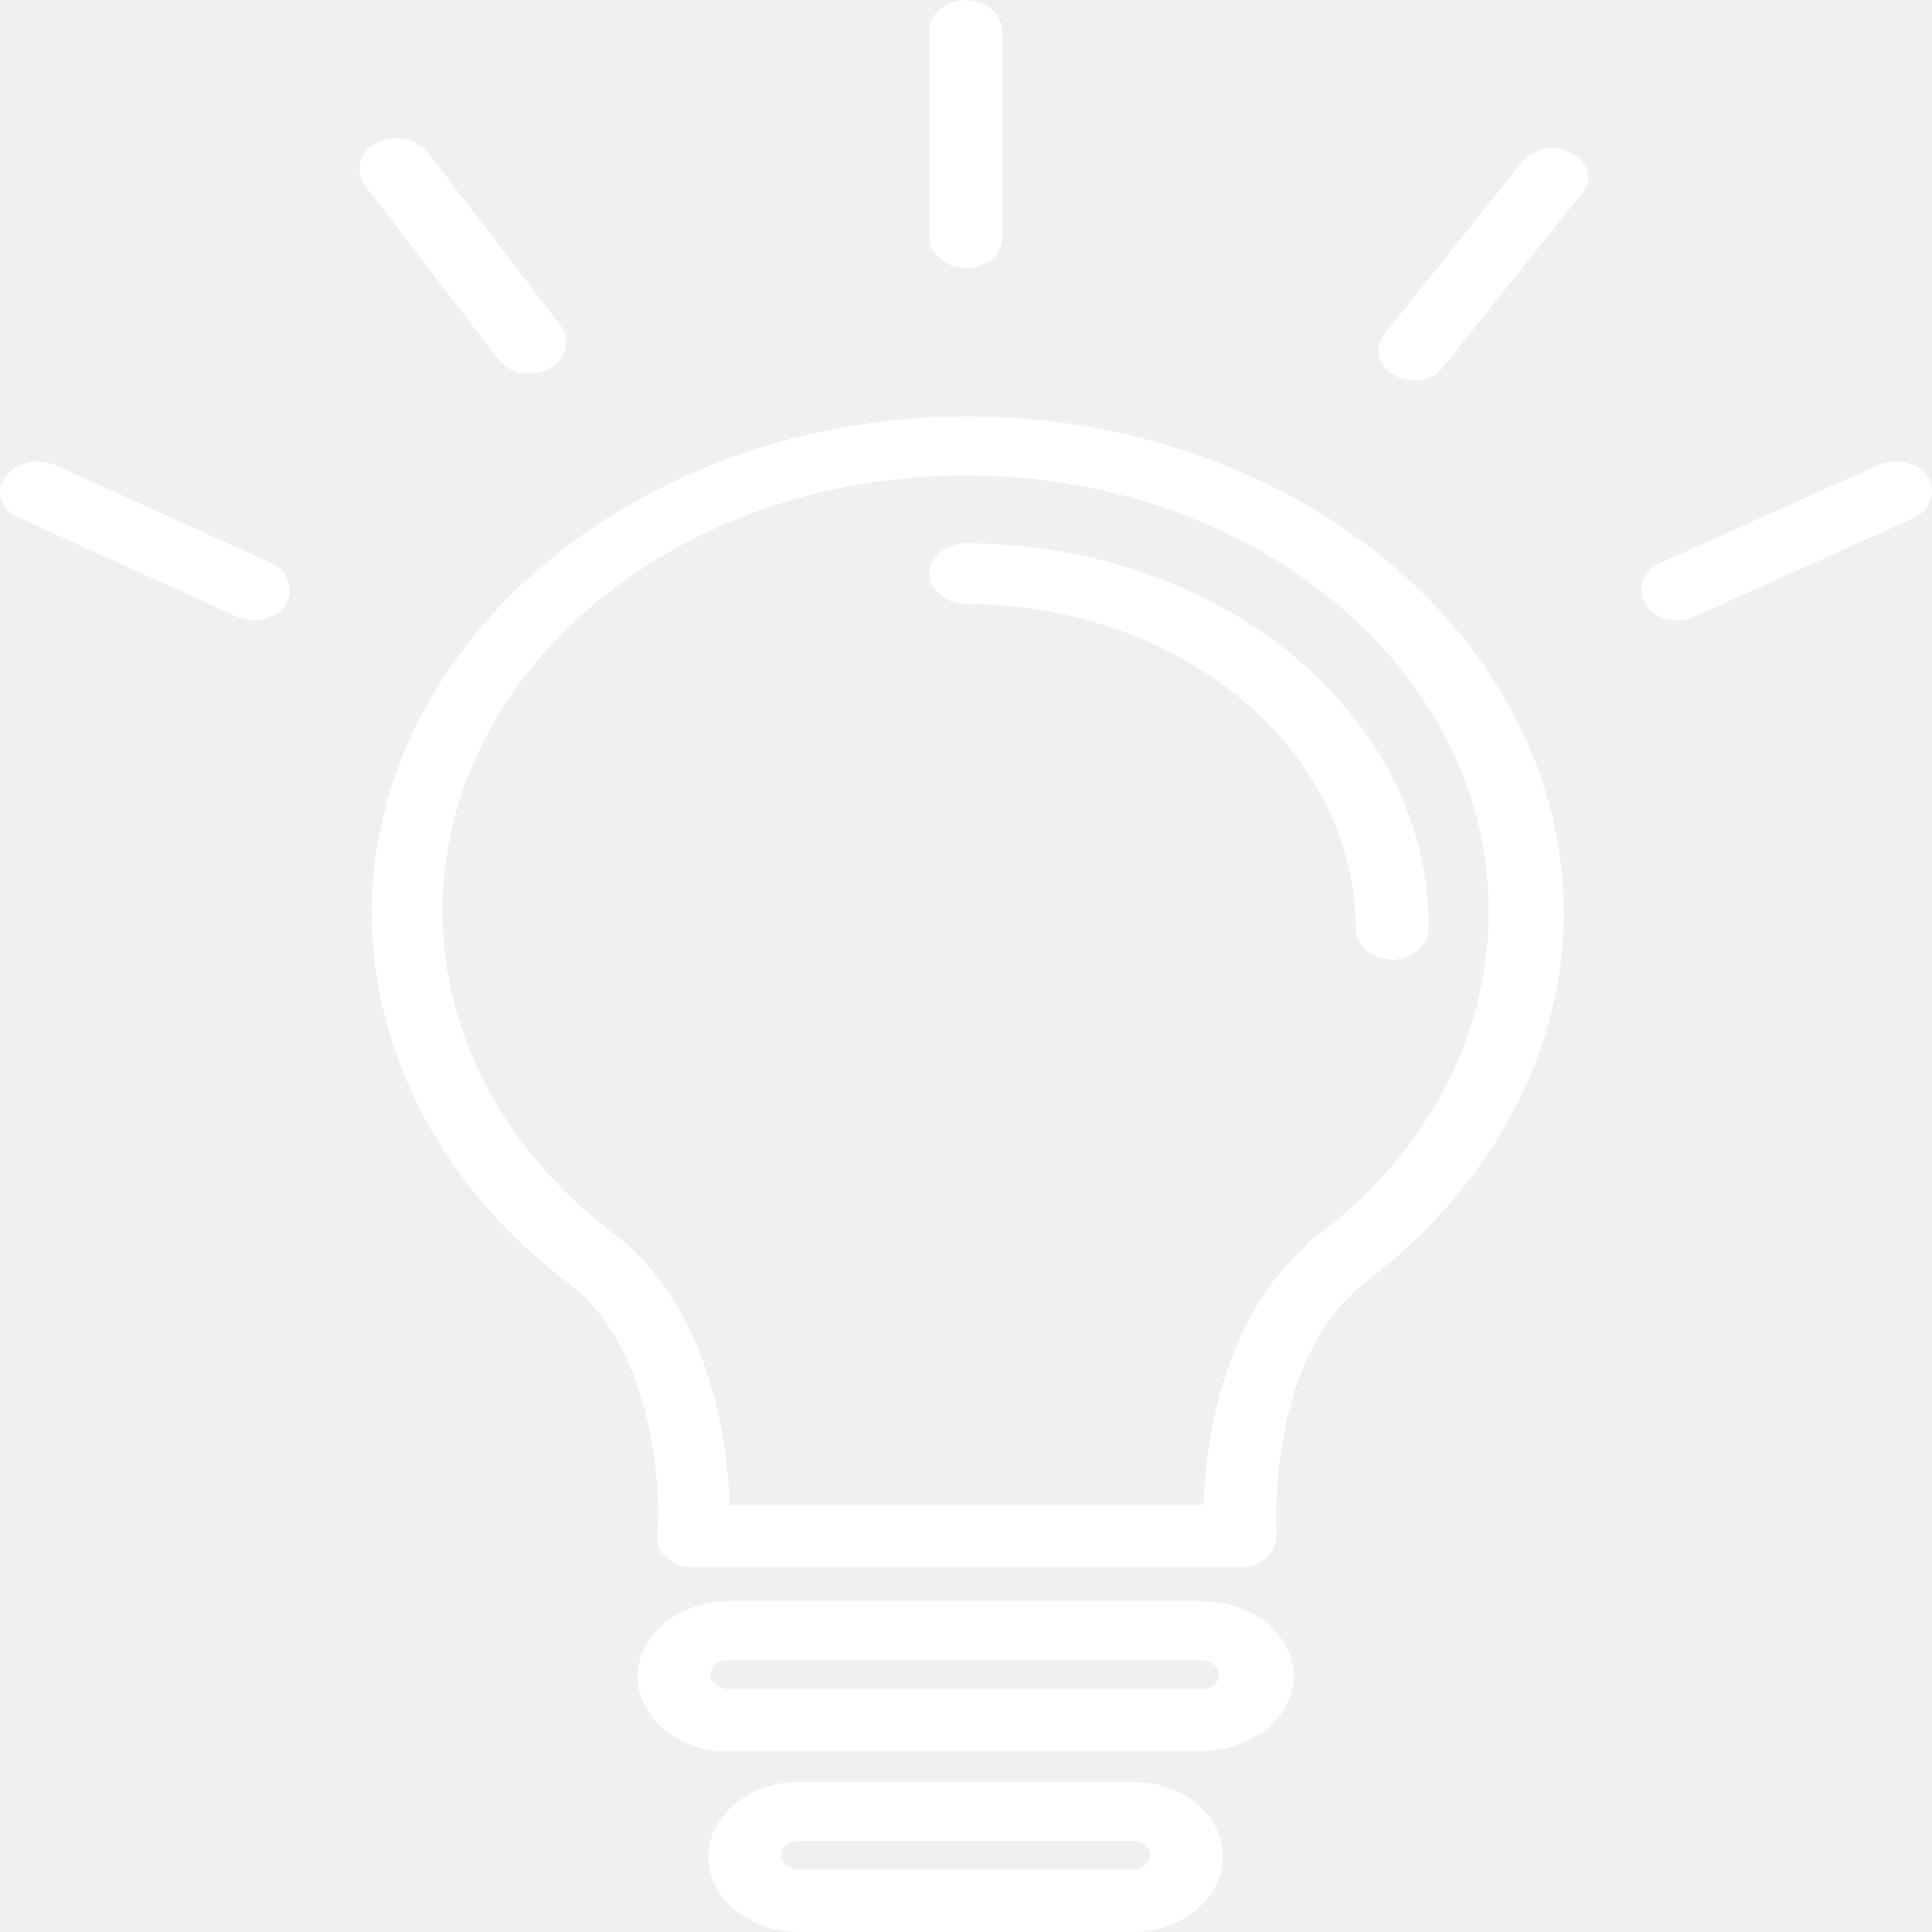
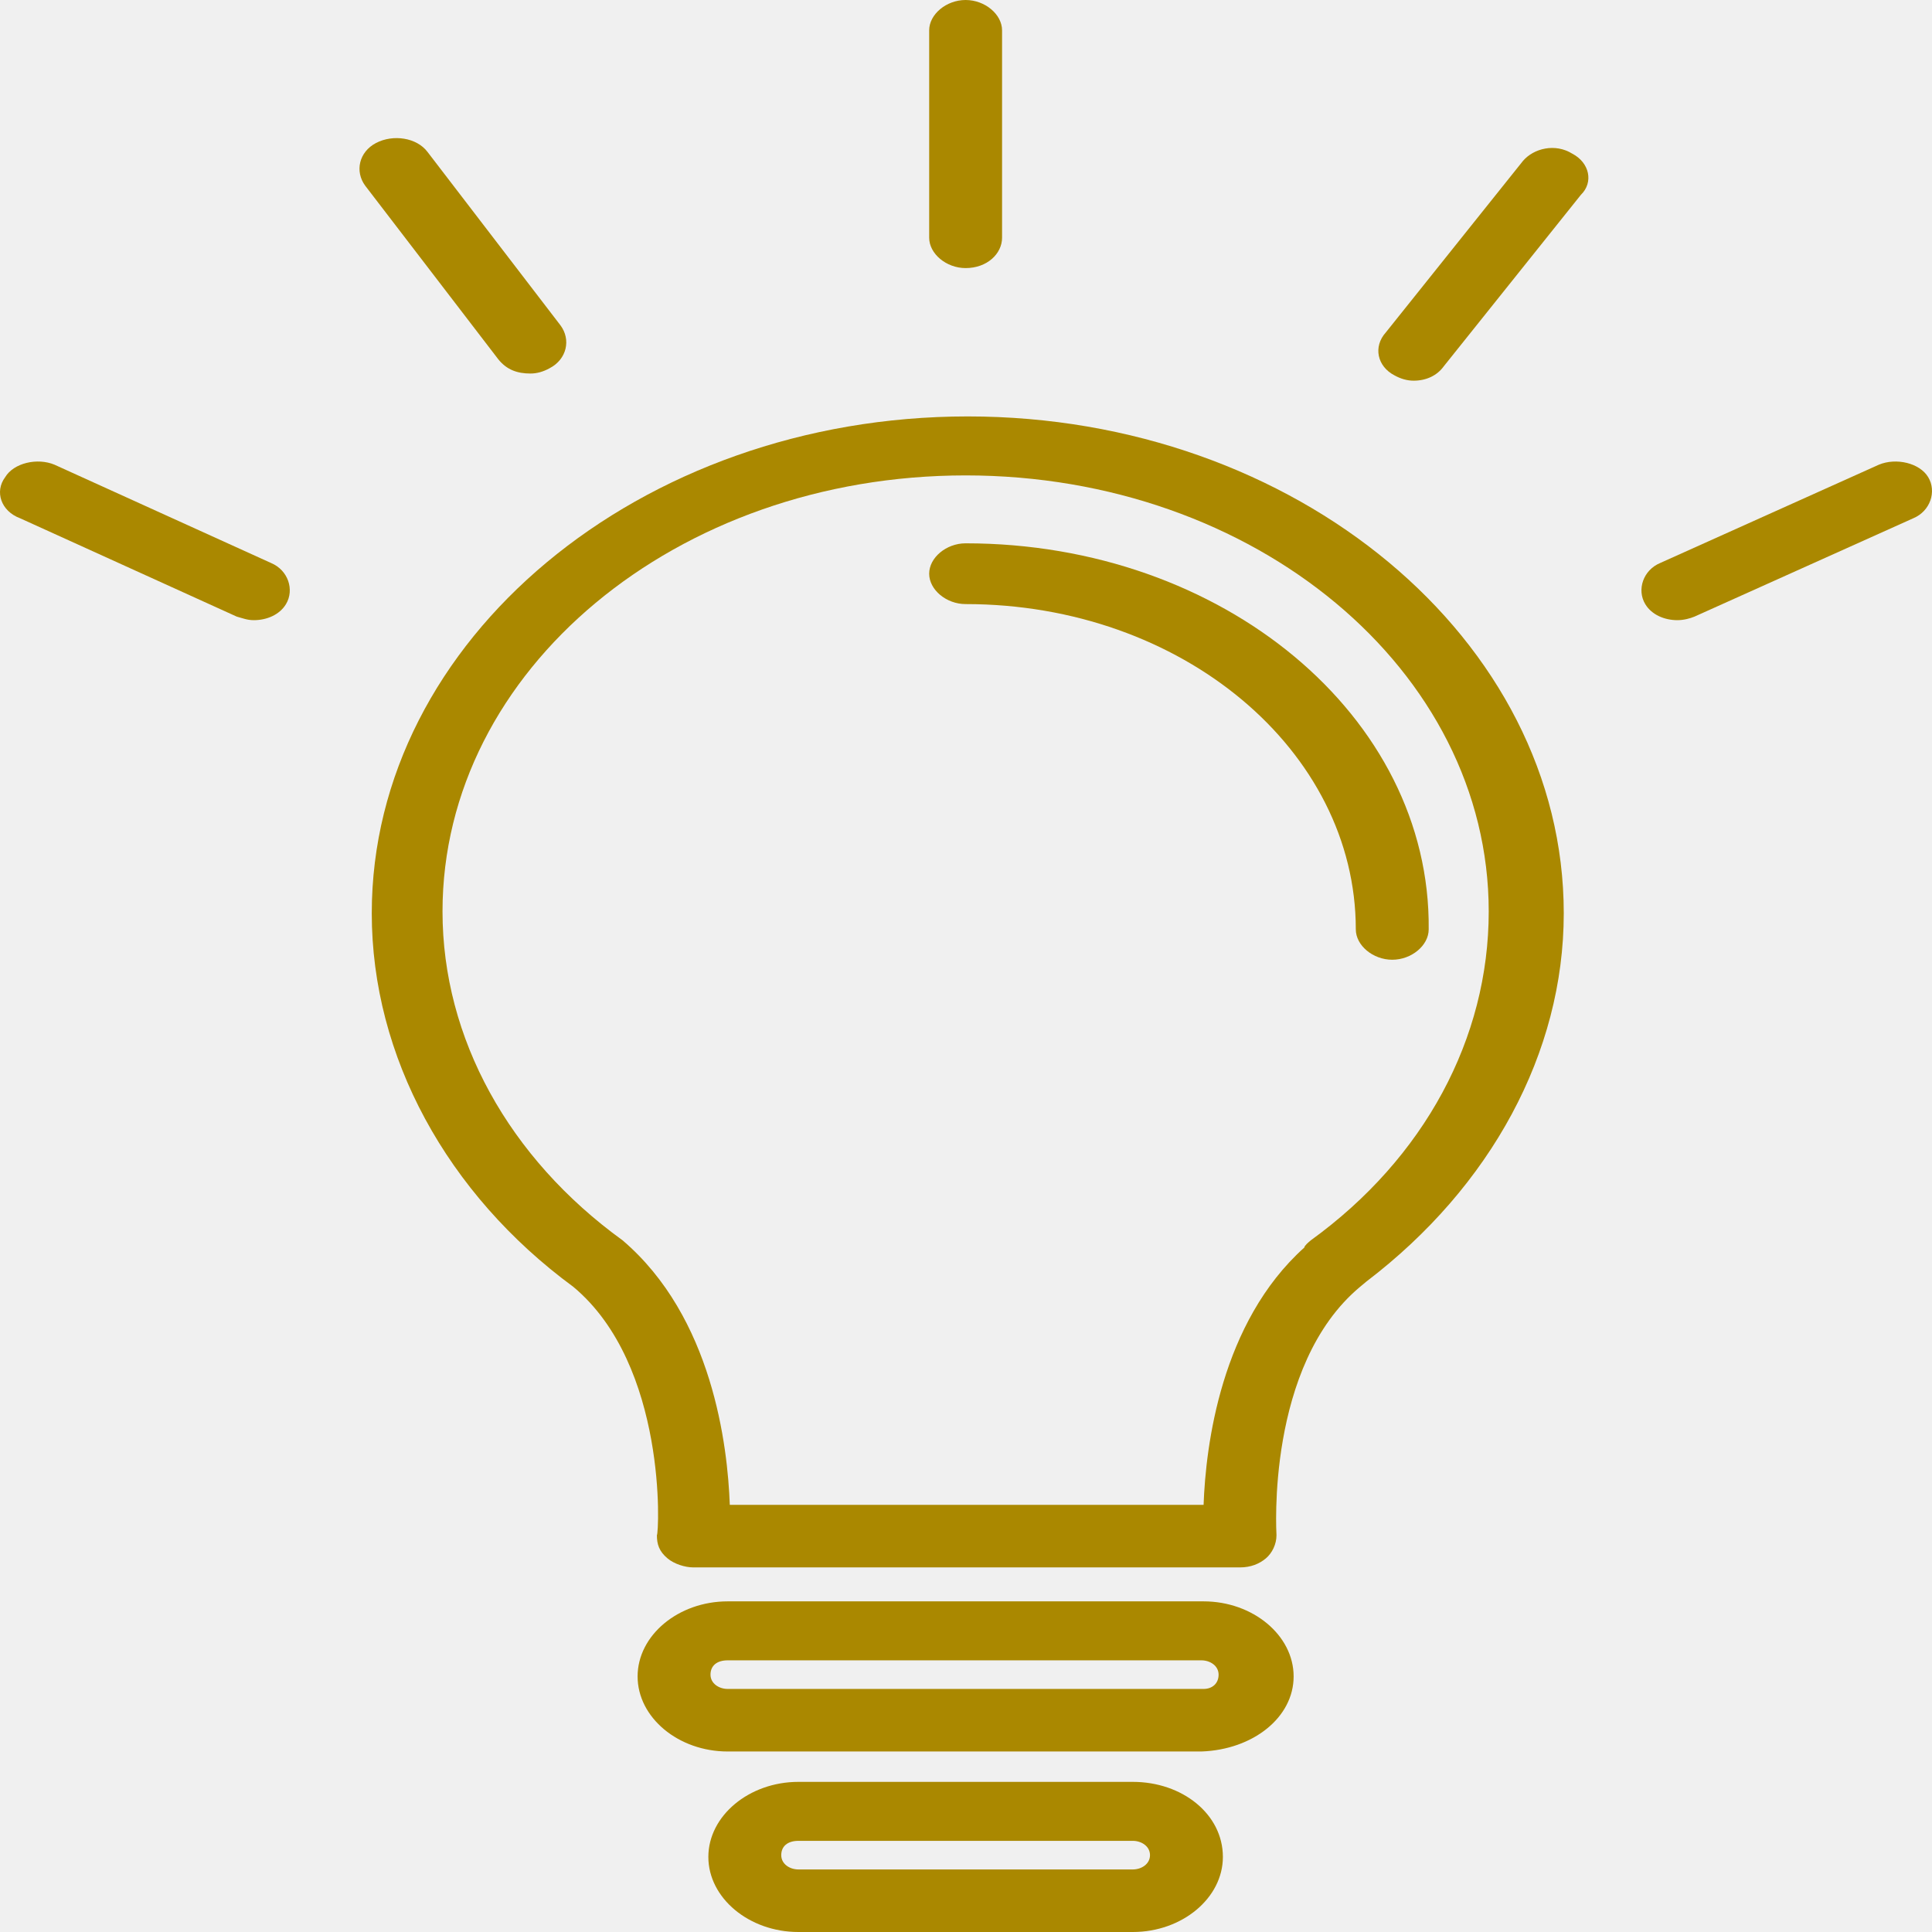
<svg xmlns="http://www.w3.org/2000/svg" version="1.1" id="Capa_1" x="0px" y="0px" viewBox="0 0 48 48" xml:space="preserve" width="48" height="48">
  <defs id="defs3869" />
-   <g id="g3834" transform="matrix(0.1331598,0,0,0.1110083,-4.789164,0)" style="fill:#ffffff">
-     <g id="g3832" style="fill:#ffffff">
-       <g id="g3830" style="fill:#ffffff">
-         <path style="fill:#ffffff" d="m 216.529,93.2 c -61.2,0 -111.2,50 -111.2,111.2 0,32 14,62.8 37.6,83.6 17.6,17.6 16,55.2 15.6,55.6 0,2 0.4,3.6 2,5.2 1.2,1.2 3.2,2 4.8,2 h 102 c 2,0 3.6,-0.8 4.8,-2 1.2,-1.2 2,-3.2 2,-5.2 0,-0.4 -2,-38 15.6,-55.6 0.4,-0.4 0.8,-0.8 1.2,-1.2 23.2,-21.2 36.8,-51.2 36.8,-82.4 0,-61.2 -50,-111.2 -111.2,-111.2 z m 64,184.4 c -0.4,0.4 -1.2,1.2 -1.2,1.6 -15.6,16.8 -18.4,44.4 -18.8,57.6 h -88.4 c -0.4,-13.2 -3.2,-42 -20,-59.2 -21.2,-18.4 -33.6,-45.2 -33.6,-73.6 0,-54 43.6,-97.6 97.6,-97.6 54,0 97.6,43.6 97.6,97.6 0,28.4 -12,55.2 -33.2,73.6 z" id="path3812" />
-         <path style="fill:#ffffff" d="m 216.129,121.6 c -3.6,0 -6.8,3.2 -6.8,6.8 0,3.6 3.2,6.8 6.8,6.8 40.4,0 72.8,32.8 72.8,72.8 0,3.6 3.2,6.8 6.8,6.8 3.6,0 6.8,-3.2 6.8,-6.8 0.4,-47.6 -38.4,-86.4 -86.4,-86.4 z" id="path3814" />
-         <path style="fill:#ffffff" d="m 260.529,358.4 h -88.8 c -9.2,0 -16.8,7.6 -16.8,16.8 0,9.2 7.6,16.8 16.8,16.8 h 88.4 c 9.6,-0.4 17.2,-7.6 17.2,-16.8 0,-9.2 -7.6,-16.8 -16.8,-16.8 z m 0,19.6 h -88.8 c -1.6,0 -3.2,-1.2 -3.2,-3.2 0,-2 1.2,-3.2 3.2,-3.2 h 88.4 c 1.6,0 3.2,1.2 3.2,3.2 0,2 -1.2,3.2 -2.8,3.2 z" id="path3816" />
-         <path style="fill:#ffffff" d="m 247.329,398.8 h -62.4 c -9.2,0 -16.8,7.6 -16.8,16.8 0,9.2 7.6,16.8 16.8,16.8 h 62.4 c 9.2,0 16.8,-7.6 16.8,-16.8 0,-9.6 -7.6,-16.8 -16.8,-16.8 z m 0,19.6 h -62.4 c -1.6,0 -3.2,-1.2 -3.2,-3.2 0,-2 1.2,-3.2 3.2,-3.2 h 62.4 c 1.6,0 3.2,1.2 3.2,3.2 0,2 -1.6,3.2 -3.2,3.2 z" id="path3818" />
-         <path style="fill:#ffffff" d="m 216.129,60 c 4,0 6.8,-3.2 6.8,-6.8 V 6.8 c 0,-3.6 -3.2,-6.8 -6.8,-6.8 -3.6,0 -6.8,3.2 -6.8,6.8 v 46.4 c 0,3.6 3.2,6.8 6.8,6.8 z" id="path3820" />
-         <path style="fill:#ffffff" d="m 329.329,34.4 c -3.2,-2.4 -7.2,-1.2 -9.2,1.6 l -25.6,38.4 c -2.4,3.2 -1.6,7.6 1.6,9.6 1.2,0.8 2.4,1.2 3.6,1.2 2.4,0 4.4,-1.2 5.6,-3.2 l 25.6,-38.4 c 2.4,-2.8 1.6,-7.2 -1.6,-9.2 z" id="path3822" />
-         <path style="fill:#ffffff" d="m 134.929,83.6 c 1.2,0 2.4,-0.4 3.6,-1.2 3.2,-2 4,-6.4 2,-9.6 L 115.729,34 c -2,-3.2 -6.4,-4 -9.6,-2 -3.2,2 -4,6.4 -2,9.6 l 24.8,38.8 c 1.6,2.4 3.6,3.2 6,3.2 z" id="path3824" />
-         <path style="fill:#ffffff" d="m 86.529,126 -40.4,-22 c -3.2,-1.6 -7.6,-0.4 -9.2,2.8 -2,3.2 -0.8,7.6 2.8,9.2 l 40.4,22 c 1.2,0.4 2,0.8 3.2,0.8 2.4,0 4.8,-1.2 6,-3.6 1.6,-3.2 0.4,-7.6 -2.8,-9.2 z" id="path3826" />
-         <path style="fill:#ffffff" d="m 395.729,106.8 c -1.6,-3.2 -6,-4.4 -9.2,-2.8 l -40.8,22 c -3.2,1.6 -4.4,6 -2.8,9.2 1.2,2.4 3.6,3.6 6,3.6 1.2,0 2.4,-0.4 3.2,-0.8 l 40.8,-22 c 3.2,-1.6 4.4,-6 2.8,-9.2 z" id="path3828" />
+   <g id="g3834" transform="matrix(0.1331598,0,0,0.1110083,-4.789164,0)" style="fill:#aa8800">
+     <g id="g3832" style="fill:#aa8800">
+       <g id="g3830" style="fill:#aa8800">
+         <path style="fill:#aa8800" d="m 216.529,93.2 c -61.2,0 -111.2,50 -111.2,111.2 0,32 14,62.8 37.6,83.6 17.6,17.6 16,55.2 15.6,55.6 0,2 0.4,3.6 2,5.2 1.2,1.2 3.2,2 4.8,2 h 102 c 2,0 3.6,-0.8 4.8,-2 1.2,-1.2 2,-3.2 2,-5.2 0,-0.4 -2,-38 15.6,-55.6 0.4,-0.4 0.8,-0.8 1.2,-1.2 23.2,-21.2 36.8,-51.2 36.8,-82.4 0,-61.2 -50,-111.2 -111.2,-111.2 z m 64,184.4 c -0.4,0.4 -1.2,1.2 -1.2,1.6 -15.6,16.8 -18.4,44.4 -18.8,57.6 h -88.4 c -0.4,-13.2 -3.2,-42 -20,-59.2 -21.2,-18.4 -33.6,-45.2 -33.6,-73.6 0,-54 43.6,-97.6 97.6,-97.6 54,0 97.6,43.6 97.6,97.6 0,28.4 -12,55.2 -33.2,73.6 z" id="path3812" />
+         <path style="fill:#aa8800" d="m 216.129,121.6 c -3.6,0 -6.8,3.2 -6.8,6.8 0,3.6 3.2,6.8 6.8,6.8 40.4,0 72.8,32.8 72.8,72.8 0,3.6 3.2,6.8 6.8,6.8 3.6,0 6.8,-3.2 6.8,-6.8 0.4,-47.6 -38.4,-86.4 -86.4,-86.4 z" id="path3814" />
+         <path style="fill:#aa8800" d="m 260.529,358.4 h -88.8 c -9.2,0 -16.8,7.6 -16.8,16.8 0,9.2 7.6,16.8 16.8,16.8 h 88.4 c 9.6,-0.4 17.2,-7.6 17.2,-16.8 0,-9.2 -7.6,-16.8 -16.8,-16.8 z m 0,19.6 h -88.8 c -1.6,0 -3.2,-1.2 -3.2,-3.2 0,-2 1.2,-3.2 3.2,-3.2 h 88.4 c 1.6,0 3.2,1.2 3.2,3.2 0,2 -1.2,3.2 -2.8,3.2 z" id="path3816" />
+         <path style="fill:#aa8800" d="m 247.329,398.8 h -62.4 c -9.2,0 -16.8,7.6 -16.8,16.8 0,9.2 7.6,16.8 16.8,16.8 h 62.4 c 9.2,0 16.8,-7.6 16.8,-16.8 0,-9.6 -7.6,-16.8 -16.8,-16.8 z m 0,19.6 h -62.4 c -1.6,0 -3.2,-1.2 -3.2,-3.2 0,-2 1.2,-3.2 3.2,-3.2 h 62.4 c 1.6,0 3.2,1.2 3.2,3.2 0,2 -1.6,3.2 -3.2,3.2 z" id="path3818" />
+         <path style="fill:#aa8800" d="m 216.129,60 c 4,0 6.8,-3.2 6.8,-6.8 V 6.8 c 0,-3.6 -3.2,-6.8 -6.8,-6.8 -3.6,0 -6.8,3.2 -6.8,6.8 v 46.4 c 0,3.6 3.2,6.8 6.8,6.8 z" id="path3820" />
+         <path style="fill:#aa8800" d="m 329.329,34.4 c -3.2,-2.4 -7.2,-1.2 -9.2,1.6 l -25.6,38.4 c -2.4,3.2 -1.6,7.6 1.6,9.6 1.2,0.8 2.4,1.2 3.6,1.2 2.4,0 4.4,-1.2 5.6,-3.2 l 25.6,-38.4 c 2.4,-2.8 1.6,-7.2 -1.6,-9.2 z" id="path3822" />
+         <path style="fill:#aa8800" d="m 134.929,83.6 c 1.2,0 2.4,-0.4 3.6,-1.2 3.2,-2 4,-6.4 2,-9.6 L 115.729,34 c -2,-3.2 -6.4,-4 -9.6,-2 -3.2,2 -4,6.4 -2,9.6 l 24.8,38.8 c 1.6,2.4 3.6,3.2 6,3.2 z" id="path3824" />
+         <path style="fill:#aa8800" d="m 86.529,126 -40.4,-22 c -3.2,-1.6 -7.6,-0.4 -9.2,2.8 -2,3.2 -0.8,7.6 2.8,9.2 l 40.4,22 c 1.2,0.4 2,0.8 3.2,0.8 2.4,0 4.8,-1.2 6,-3.6 1.6,-3.2 0.4,-7.6 -2.8,-9.2 z" id="path3826" />
+         <path style="fill:#aa8800" d="m 395.729,106.8 c -1.6,-3.2 -6,-4.4 -9.2,-2.8 l -40.8,22 c -3.2,1.6 -4.4,6 -2.8,9.2 1.2,2.4 3.6,3.6 6,3.6 1.2,0 2.4,-0.4 3.2,-0.8 l 40.8,-22 c 3.2,-1.6 4.4,-6 2.8,-9.2 z" id="path3828" />
      </g>
    </g>
  </g>
  <g id="g3836" transform="translate(-35.96553,-384.4)">
</g>
  <g id="g3838" transform="translate(-35.96553,-384.4)">
</g>
  <g id="g3840" transform="translate(-35.96553,-384.4)">
</g>
  <g id="g3842" transform="translate(-35.96553,-384.4)">
</g>
  <g id="g3844" transform="translate(-35.96553,-384.4)">
</g>
  <g id="g3846" transform="translate(-35.96553,-384.4)">
</g>
  <g id="g3848" transform="translate(-35.96553,-384.4)">
</g>
  <g id="g3850" transform="translate(-35.96553,-384.4)">
</g>
  <g id="g3852" transform="translate(-35.96553,-384.4)">
</g>
  <g id="g3854" transform="translate(-35.96553,-384.4)">
</g>
  <g id="g3856" transform="translate(-35.96553,-384.4)">
</g>
  <g id="g3858" transform="translate(-35.96553,-384.4)">
</g>
  <g id="g3860" transform="translate(-35.96553,-384.4)">
</g>
  <g id="g3862" transform="translate(-35.96553,-384.4)">
</g>
  <g id="g3864" transform="translate(-35.96553,-384.4)">
</g>
</svg>
